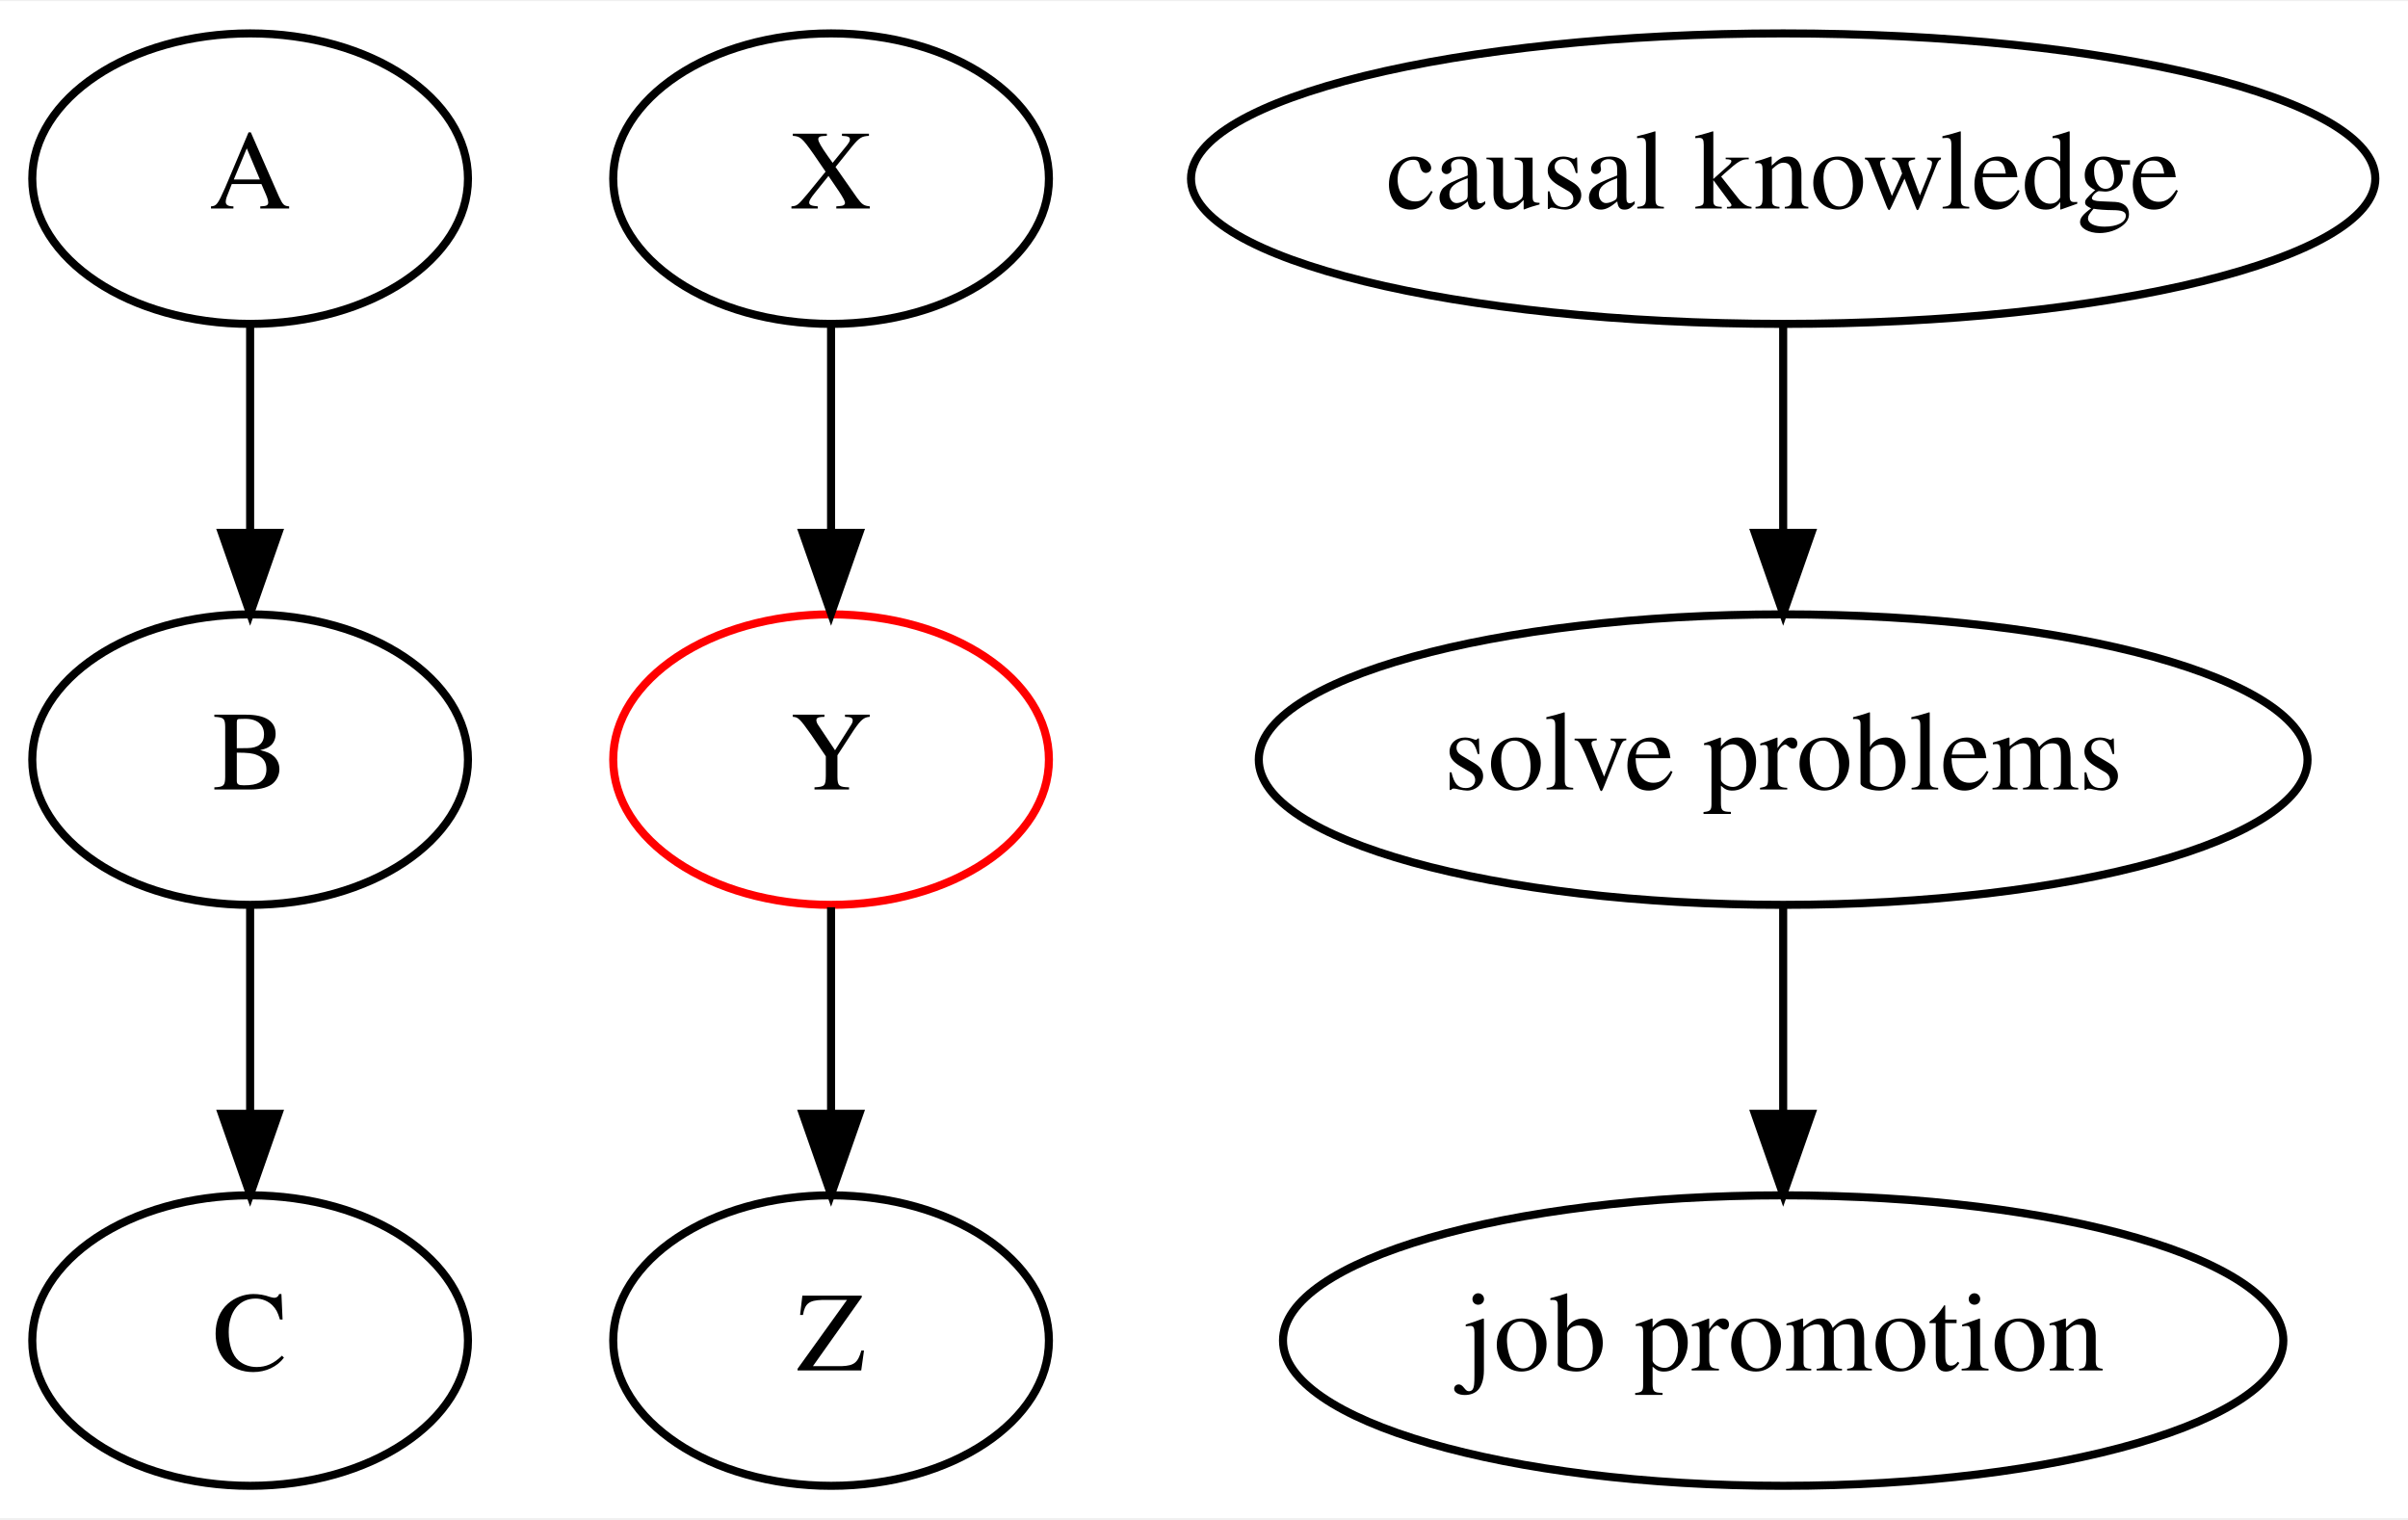
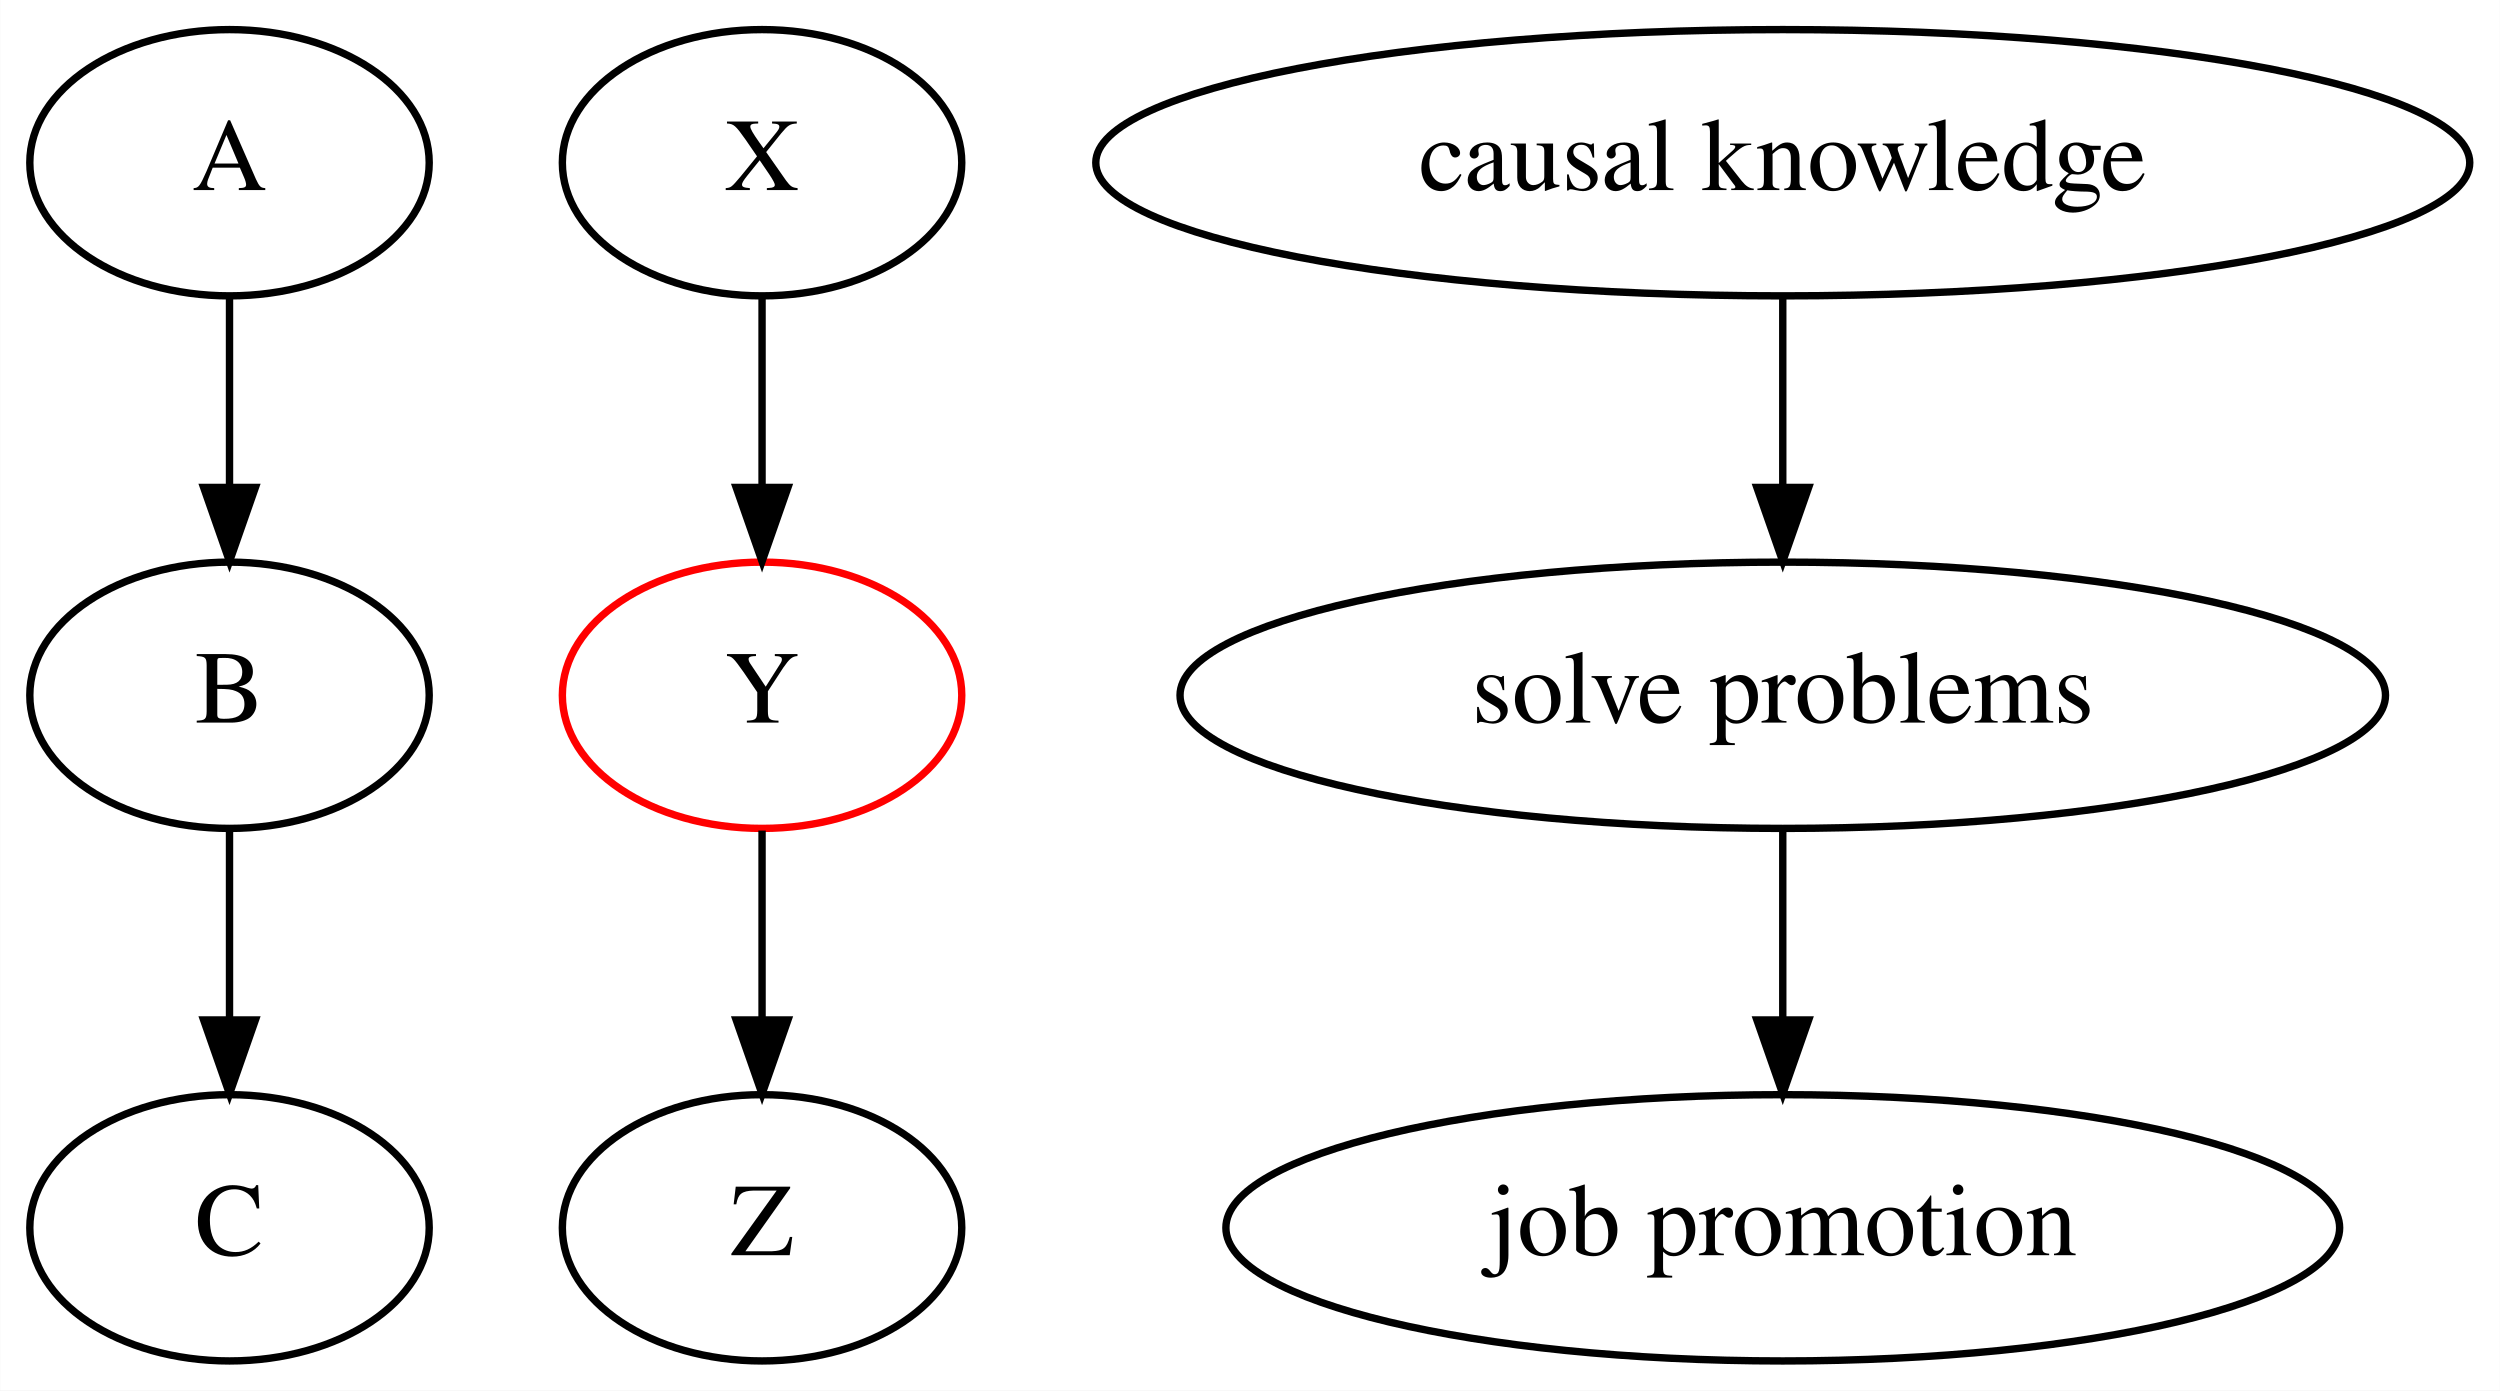
- <svg xmlns="http://www.w3.org/2000/svg" width="298pt" height="188pt" viewBox="0.00 0.00 298.44 188.00">
+ <svg xmlns="http://www.w3.org/2000/svg" width="338pt" height="188pt" viewBox="0.00 0.00 337.94 188.00">
  <g id="graph0" class="graph" transform="scale(1 1) rotate(0) translate(4 184)">
-     <polygon fill="white" stroke="transparent" points="-4,4 -4,-184 294.44,-184 294.44,4 -4,4" />
+     <polygon fill="white" stroke="transparent" points="-4,4 -4,-184 333.94,-184 333.94,4 -4,4" />
    <g id="node1" class="node">
      <ellipse fill="none" stroke="black" cx="27" cy="-162" rx="27" ry="18" />
      <text text-anchor="middle" x="27" y="-158.3" font-family="Times,serif" font-size="14.00">A</text>
    </g>
    <g id="node2" class="node">
      <ellipse fill="none" stroke="black" cx="27" cy="-90" rx="27" ry="18" />
      <text text-anchor="middle" x="27" y="-86.3" font-family="Times,serif" font-size="14.00">B</text>
    </g>
    <g id="edge1" class="edge">
      <path fill="none" stroke="black" d="M27,-143.7C27,-135.98 27,-126.71 27,-118.11" />
      <polygon fill="black" stroke="black" points="30.5,-118.1 27,-108.1 23.5,-118.1 30.5,-118.1" />
    </g>
    <g id="node3" class="node">
      <ellipse fill="none" stroke="black" cx="27" cy="-18" rx="27" ry="18" />
      <text text-anchor="middle" x="27" y="-14.3" font-family="Times,serif" font-size="14.00">C</text>
    </g>
    <g id="edge2" class="edge">
      <path fill="none" stroke="black" d="M27,-71.7C27,-63.98 27,-54.71 27,-46.11" />
      <polygon fill="black" stroke="black" points="30.5,-46.1 27,-36.1 23.5,-46.1 30.5,-46.1" />
    </g>
    <g id="node4" class="node">
      <ellipse fill="none" stroke="black" cx="99" cy="-162" rx="27" ry="18" />
      <text text-anchor="middle" x="99" y="-158.3" font-family="Times,serif" font-size="14.00">X</text>
    </g>
    <g id="node5" class="node">
      <ellipse fill="none" stroke="red" cx="99" cy="-90" rx="27" ry="18" />
      <text text-anchor="middle" x="99" y="-86.3" font-family="Times,serif" font-size="14.00">Y</text>
    </g>
    <g id="edge3" class="edge">
      <path fill="none" stroke="black" d="M99,-143.7C99,-135.98 99,-126.71 99,-118.11" />
      <polygon fill="black" stroke="black" points="102.5,-118.1 99,-108.1 95.5,-118.1 102.5,-118.1" />
    </g>
    <g id="node6" class="node">
      <ellipse fill="none" stroke="black" cx="99" cy="-18" rx="27" ry="18" />
      <text text-anchor="middle" x="99" y="-14.3" font-family="Times,serif" font-size="14.00">Z</text>
    </g>
    <g id="edge4" class="edge">
      <path fill="none" stroke="black" d="M99,-71.7C99,-63.98 99,-54.71 99,-46.11" />
      <polygon fill="black" stroke="black" points="102.5,-46.1 99,-36.1 95.5,-46.1 102.5,-46.1" />
    </g>
    <g id="node7" class="node">
-       <ellipse fill="none" stroke="black" cx="217" cy="-162" rx="73.39" ry="18" />
-       <text text-anchor="middle" x="217" y="-158.3" font-family="Times,serif" font-size="14.00">causal knowledge</text>
+       <ellipse fill="none" stroke="black" cx="237" cy="-162" rx="92.88" ry="18" />
+       <text text-anchor="middle" x="237" y="-158.3" font-family="Times,serif" font-size="14.00">causal knowledge</text>
    </g>
    <g id="node8" class="node">
-       <ellipse fill="none" stroke="black" cx="217" cy="-90" rx="64.99" ry="18" />
-       <text text-anchor="middle" x="217" y="-86.3" font-family="Times,serif" font-size="14.00">solve problems</text>
+       <ellipse fill="none" stroke="black" cx="237" cy="-90" rx="81.49" ry="18" />
+       <text text-anchor="middle" x="237" y="-86.3" font-family="Times,serif" font-size="14.00">solve problems</text>
    </g>
    <g id="edge5" class="edge">
-       <path fill="none" stroke="black" d="M217,-143.7C217,-135.98 217,-126.71 217,-118.11" />
-       <polygon fill="black" stroke="black" points="220.5,-118.1 217,-108.1 213.5,-118.1 220.5,-118.1" />
+       <path fill="none" stroke="black" d="M237,-143.7C237,-135.98 237,-126.71 237,-118.11" />
+       <polygon fill="black" stroke="black" points="240.5,-118.1 237,-108.1 233.5,-118.1 240.5,-118.1" />
    </g>
    <g id="node9" class="node">
-       <ellipse fill="none" stroke="black" cx="217" cy="-18" rx="61.99" ry="18" />
-       <text text-anchor="middle" x="217" y="-14.3" font-family="Times,serif" font-size="14.00">job promotion</text>
+       <ellipse fill="none" stroke="black" cx="237" cy="-18" rx="75.29" ry="18" />
+       <text text-anchor="middle" x="237" y="-14.3" font-family="Times,serif" font-size="14.00">job promotion</text>
    </g>
    <g id="edge6" class="edge">
-       <path fill="none" stroke="black" d="M217,-71.7C217,-63.98 217,-54.71 217,-46.11" />
-       <polygon fill="black" stroke="black" points="220.5,-46.1 217,-36.1 213.5,-46.1 220.5,-46.1" />
+       <path fill="none" stroke="black" d="M237,-71.7C237,-63.98 237,-54.71 237,-46.11" />
+       <polygon fill="black" stroke="black" points="240.5,-46.1 237,-36.1 233.5,-46.1 240.5,-46.1" />
    </g>
  </g>
</svg>
